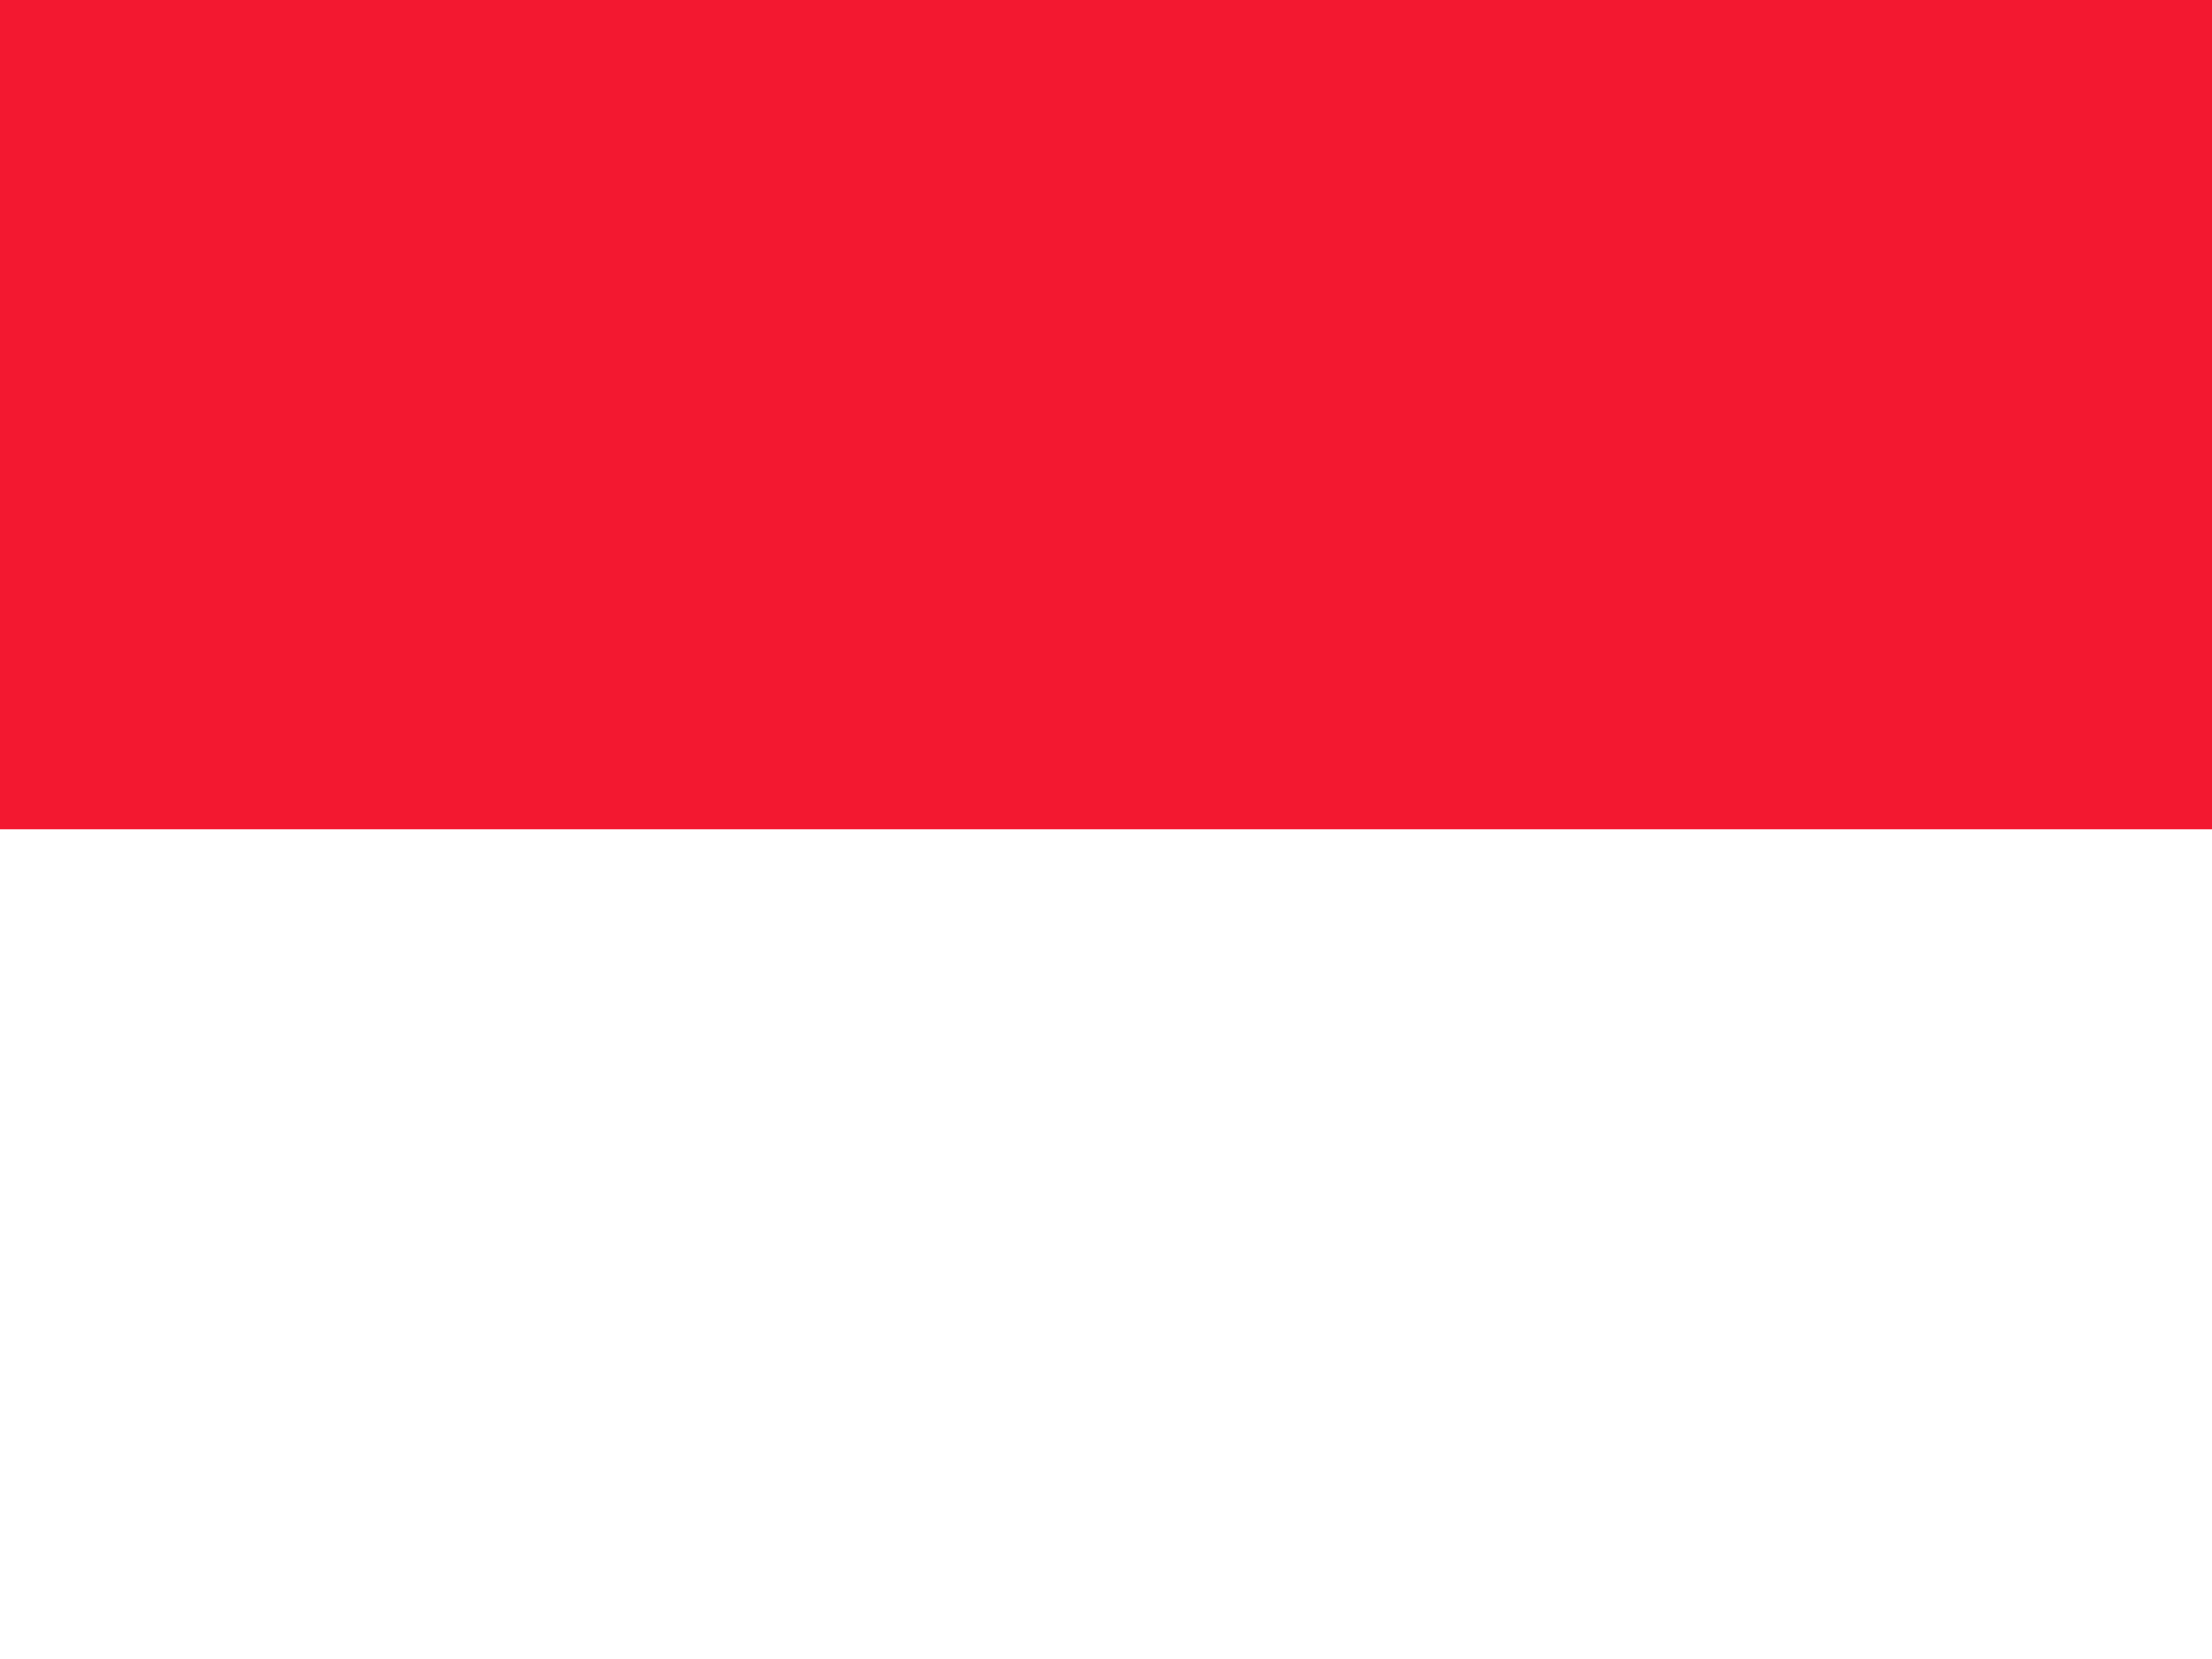
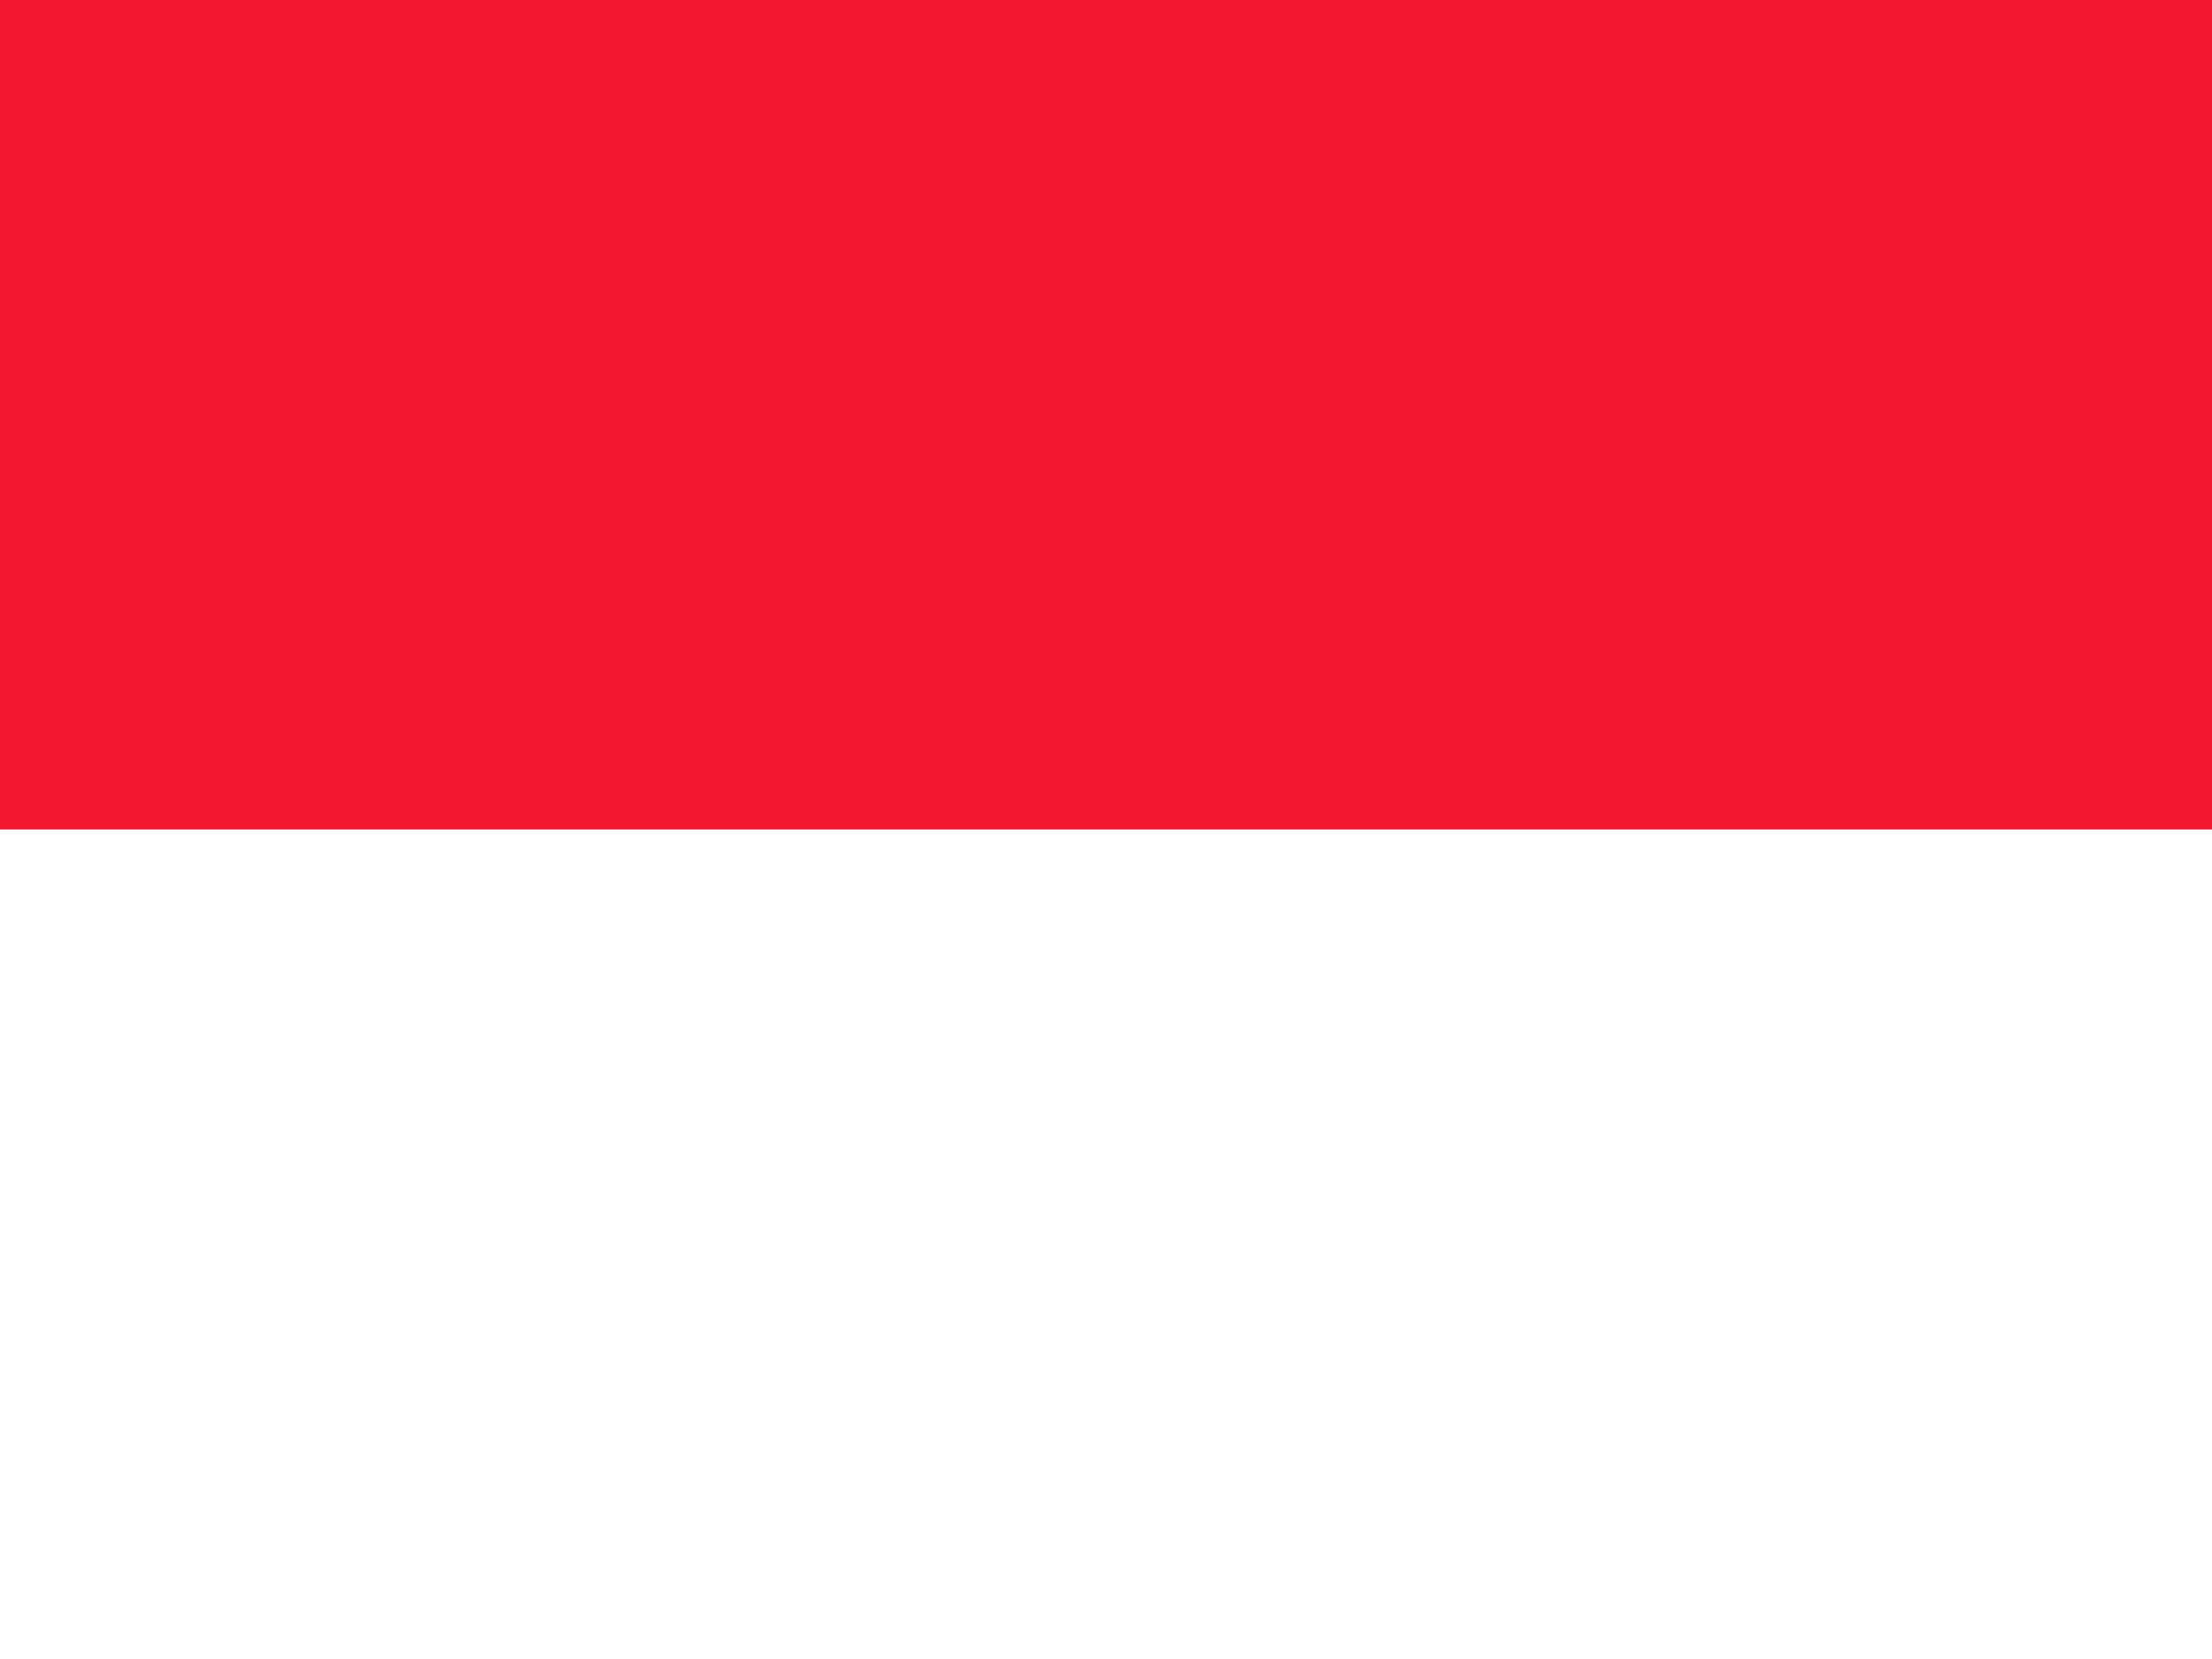
<svg xmlns="http://www.w3.org/2000/svg" id="flag-icons-mc" viewBox="0 0 640 480">
  <g fill-rule="evenodd" stroke-width="1pt">
-     <path fill="#f31830" d="M0 0h640v240H0z" />
+     <path fill="#f31830" d="M0 0h640v480H0z" />
    <path fill="#fff" d="M0 240h640v240H0z" />
  </g>
</svg>
